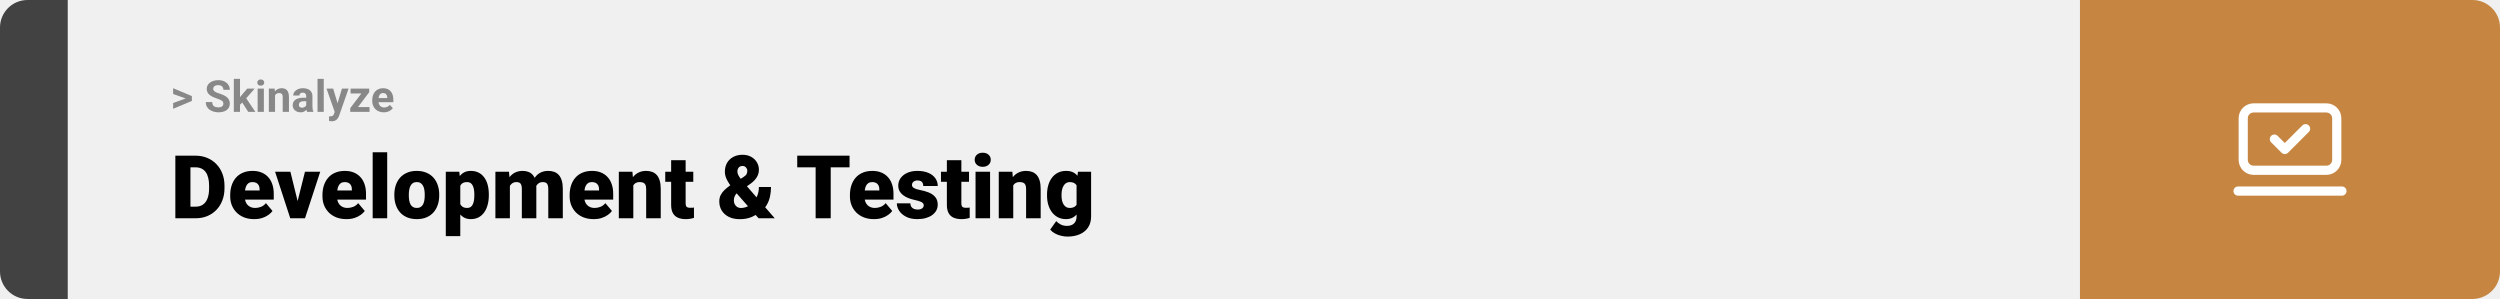
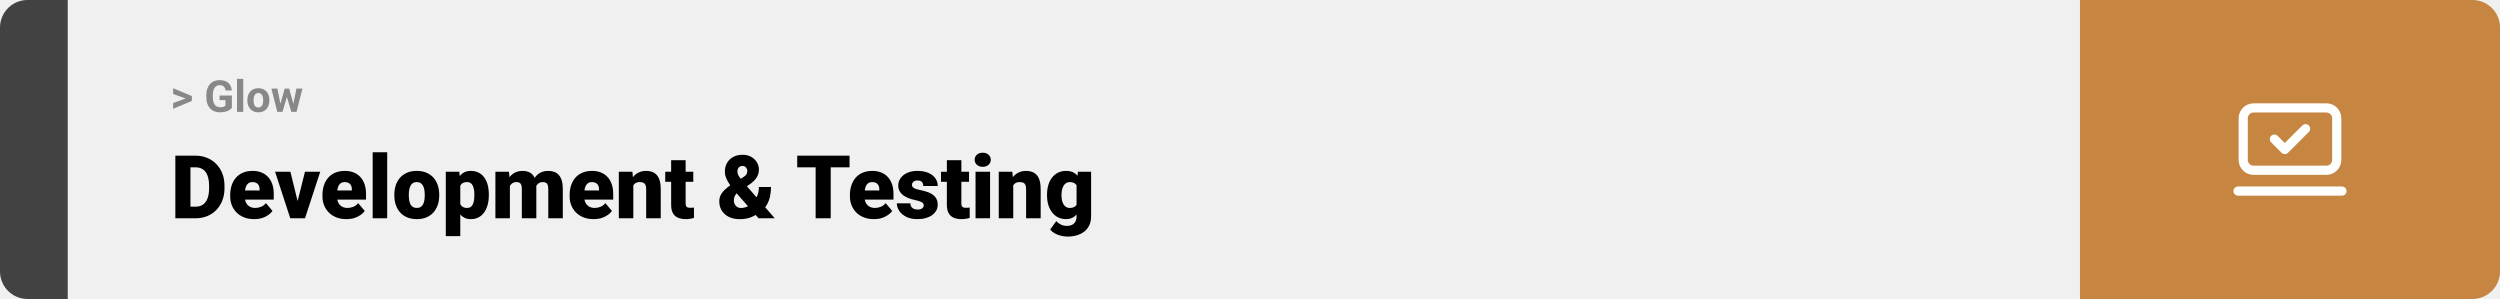
<svg xmlns="http://www.w3.org/2000/svg" width="1363" height="163" viewBox="0 0 1363 163" fill="none">
  <path d="M0 15C0 6.716 6.716 0 15 0H37V163H15C6.716 163 0 156.284 0 148V15Z" fill="#424242" />
  <rect width="1097" height="163" transform="translate(37)" fill="#F0F0F0" />
-   <path d="M101.906 53.922L94.394 51.238V48.086L104.602 52.375V54.637L101.906 53.922ZM94.394 56.172L101.918 53.43L104.602 52.785V55.035L94.394 59.324V56.172ZM121.781 56.535C121.781 56.23 121.734 55.957 121.641 55.715C121.555 55.465 121.391 55.238 121.148 55.035C120.906 54.824 120.566 54.617 120.129 54.414C119.691 54.211 119.125 54 118.43 53.781C117.656 53.531 116.922 53.25 116.227 52.938C115.539 52.625 114.93 52.262 114.398 51.848C113.875 51.426 113.461 50.938 113.156 50.383C112.859 49.828 112.711 49.184 112.711 48.449C112.711 47.738 112.867 47.094 113.18 46.516C113.492 45.93 113.93 45.43 114.492 45.016C115.055 44.594 115.719 44.27 116.484 44.043C117.258 43.816 118.105 43.703 119.027 43.703C120.285 43.703 121.383 43.93 122.32 44.383C123.258 44.836 123.984 45.457 124.5 46.246C125.023 47.035 125.285 47.938 125.285 48.953H121.793C121.793 48.453 121.688 48.016 121.477 47.641C121.273 47.258 120.961 46.957 120.539 46.738C120.125 46.52 119.602 46.41 118.969 46.41C118.359 46.41 117.852 46.504 117.445 46.691C117.039 46.871 116.734 47.117 116.531 47.43C116.328 47.734 116.227 48.078 116.227 48.461C116.227 48.75 116.297 49.012 116.438 49.246C116.586 49.48 116.805 49.699 117.094 49.902C117.383 50.105 117.738 50.297 118.16 50.477C118.582 50.656 119.07 50.832 119.625 51.004C120.555 51.285 121.371 51.602 122.074 51.953C122.785 52.305 123.379 52.699 123.855 53.137C124.332 53.574 124.691 54.07 124.934 54.625C125.176 55.18 125.297 55.809 125.297 56.512C125.297 57.254 125.152 57.918 124.863 58.504C124.574 59.09 124.156 59.586 123.609 59.992C123.062 60.398 122.41 60.707 121.652 60.918C120.895 61.129 120.047 61.234 119.109 61.234C118.266 61.234 117.434 61.125 116.613 60.906C115.793 60.68 115.047 60.34 114.375 59.887C113.711 59.434 113.18 58.855 112.781 58.152C112.383 57.449 112.184 56.617 112.184 55.656H115.711C115.711 56.188 115.793 56.637 115.957 57.004C116.121 57.371 116.352 57.668 116.648 57.895C116.953 58.121 117.312 58.285 117.727 58.387C118.148 58.488 118.609 58.539 119.109 58.539C119.719 58.539 120.219 58.453 120.609 58.281C121.008 58.109 121.301 57.871 121.488 57.566C121.684 57.262 121.781 56.918 121.781 56.535ZM130.852 42.988V61H127.477V42.988H130.852ZM138.844 48.32L133.336 54.602L130.383 57.59L129.152 55.152L131.496 52.176L134.789 48.32H138.844ZM135.34 61L131.59 55.141L133.922 53.102L139.23 61H135.34ZM143.859 48.32V61H140.473V48.32H143.859ZM140.262 45.016C140.262 44.523 140.434 44.117 140.777 43.797C141.121 43.477 141.582 43.316 142.16 43.316C142.73 43.316 143.188 43.477 143.531 43.797C143.883 44.117 144.059 44.523 144.059 45.016C144.059 45.508 143.883 45.914 143.531 46.234C143.188 46.555 142.73 46.715 142.16 46.715C141.582 46.715 141.121 46.555 140.777 46.234C140.434 45.914 140.262 45.508 140.262 45.016ZM149.953 51.027V61H146.578V48.32H149.742L149.953 51.027ZM149.461 54.215H148.547C148.547 53.277 148.668 52.434 148.91 51.684C149.152 50.926 149.492 50.281 149.93 49.75C150.367 49.211 150.887 48.801 151.488 48.52C152.098 48.23 152.777 48.086 153.527 48.086C154.121 48.086 154.664 48.172 155.156 48.344C155.648 48.516 156.07 48.789 156.422 49.164C156.781 49.539 157.055 50.035 157.242 50.652C157.438 51.27 157.535 52.023 157.535 52.914V61H154.137V52.902C154.137 52.34 154.059 51.902 153.902 51.59C153.746 51.277 153.516 51.059 153.211 50.934C152.914 50.801 152.547 50.734 152.109 50.734C151.656 50.734 151.262 50.824 150.926 51.004C150.598 51.184 150.324 51.434 150.105 51.754C149.895 52.066 149.734 52.434 149.625 52.855C149.516 53.277 149.461 53.73 149.461 54.215ZM166.945 58.141V52.492C166.945 52.086 166.879 51.738 166.746 51.449C166.613 51.152 166.406 50.922 166.125 50.758C165.852 50.594 165.496 50.512 165.059 50.512C164.684 50.512 164.359 50.578 164.086 50.711C163.812 50.836 163.602 51.02 163.453 51.262C163.305 51.496 163.23 51.773 163.23 52.094H159.855C159.855 51.555 159.98 51.043 160.23 50.559C160.48 50.074 160.844 49.648 161.32 49.281C161.797 48.906 162.363 48.613 163.02 48.402C163.684 48.191 164.426 48.086 165.246 48.086C166.23 48.086 167.105 48.25 167.871 48.578C168.637 48.906 169.238 49.398 169.676 50.055C170.121 50.711 170.344 51.531 170.344 52.516V57.941C170.344 58.637 170.387 59.207 170.473 59.652C170.559 60.09 170.684 60.473 170.848 60.801V61H167.438C167.273 60.656 167.148 60.227 167.062 59.711C166.984 59.188 166.945 58.664 166.945 58.141ZM167.391 53.277L167.414 55.188H165.527C165.082 55.188 164.695 55.238 164.367 55.34C164.039 55.441 163.77 55.586 163.559 55.773C163.348 55.953 163.191 56.164 163.09 56.406C162.996 56.648 162.949 56.914 162.949 57.203C162.949 57.492 163.016 57.754 163.148 57.988C163.281 58.215 163.473 58.395 163.723 58.527C163.973 58.652 164.266 58.715 164.602 58.715C165.109 58.715 165.551 58.613 165.926 58.41C166.301 58.207 166.59 57.957 166.793 57.66C167.004 57.363 167.113 57.082 167.121 56.816L168.012 58.246C167.887 58.566 167.715 58.898 167.496 59.242C167.285 59.586 167.016 59.91 166.688 60.215C166.359 60.512 165.965 60.758 165.504 60.953C165.043 61.141 164.496 61.234 163.863 61.234C163.059 61.234 162.328 61.074 161.672 60.754C161.023 60.426 160.508 59.977 160.125 59.406C159.75 58.828 159.562 58.172 159.562 57.438C159.562 56.773 159.688 56.184 159.938 55.668C160.188 55.152 160.555 54.719 161.039 54.367C161.531 54.008 162.145 53.738 162.879 53.559C163.613 53.371 164.465 53.277 165.434 53.277H167.391ZM176.508 43V61H173.121V43H176.508ZM183.059 59.57L186.422 48.32H190.043L184.945 62.91C184.836 63.23 184.688 63.574 184.5 63.941C184.32 64.309 184.074 64.656 183.762 64.984C183.457 65.32 183.07 65.594 182.602 65.805C182.141 66.016 181.574 66.121 180.902 66.121C180.582 66.121 180.32 66.102 180.117 66.062C179.914 66.023 179.672 65.969 179.391 65.898V63.426C179.477 63.426 179.566 63.426 179.66 63.426C179.754 63.434 179.844 63.438 179.93 63.438C180.375 63.438 180.738 63.387 181.02 63.285C181.301 63.184 181.527 63.027 181.699 62.816C181.871 62.613 182.008 62.348 182.109 62.02L183.059 59.57ZM181.652 48.32L184.406 57.508L184.887 61.082L182.59 61.328L178.031 48.32H181.652ZM201.48 58.363V61H191.848V58.363H201.48ZM201.293 50.266L193.207 61H190.945V58.996L198.996 48.32H201.293V50.266ZM200.098 48.32V50.969H191.133V48.32H200.098ZM209.25 61.234C208.266 61.234 207.383 61.078 206.602 60.766C205.82 60.445 205.156 60.004 204.609 59.441C204.07 58.879 203.656 58.227 203.367 57.484C203.078 56.734 202.934 55.938 202.934 55.094V54.625C202.934 53.664 203.07 52.785 203.344 51.988C203.617 51.191 204.008 50.5 204.516 49.914C205.031 49.328 205.656 48.879 206.391 48.566C207.125 48.246 207.953 48.086 208.875 48.086C209.773 48.086 210.57 48.234 211.266 48.531C211.961 48.828 212.543 49.25 213.012 49.797C213.488 50.344 213.848 51 214.09 51.766C214.332 52.523 214.453 53.367 214.453 54.297V55.703H204.375V53.453H211.137V53.195C211.137 52.727 211.051 52.309 210.879 51.941C210.715 51.566 210.465 51.27 210.129 51.051C209.793 50.832 209.363 50.723 208.84 50.723C208.395 50.723 208.012 50.82 207.691 51.016C207.371 51.211 207.109 51.484 206.906 51.836C206.711 52.188 206.562 52.602 206.461 53.078C206.367 53.547 206.32 54.062 206.32 54.625V55.094C206.32 55.602 206.391 56.07 206.531 56.5C206.68 56.93 206.887 57.301 207.152 57.613C207.426 57.926 207.754 58.168 208.137 58.34C208.527 58.512 208.969 58.598 209.461 58.598C210.07 58.598 210.637 58.48 211.16 58.246C211.691 58.004 212.148 57.641 212.531 57.156L214.172 58.938C213.906 59.32 213.543 59.688 213.082 60.039C212.629 60.391 212.082 60.68 211.441 60.906C210.801 61.125 210.07 61.234 209.25 61.234Z" fill="#888888" />
+   <path d="M101.906 53.922L94.394 51.238V48.086L104.602 52.375V54.637L101.906 53.922ZM94.394 56.172L101.918 53.43L104.602 52.785V55.035L94.394 59.324V56.172ZM126.422 52.082V58.844C126.156 59.164 125.746 59.512 125.191 59.887C124.637 60.254 123.922 60.57 123.047 60.836C122.172 61.102 121.113 61.234 119.871 61.234C118.77 61.234 117.766 61.055 116.859 60.695C115.953 60.328 115.172 59.793 114.516 59.09C113.867 58.387 113.367 57.527 113.016 56.512C112.664 55.488 112.488 54.32 112.488 53.008V51.941C112.488 50.629 112.656 49.461 112.992 48.438C113.336 47.414 113.824 46.551 114.457 45.848C115.09 45.145 115.844 44.609 116.719 44.242C117.594 43.875 118.566 43.691 119.637 43.691C121.121 43.691 122.34 43.934 123.293 44.418C124.246 44.895 124.973 45.559 125.473 46.41C125.98 47.254 126.293 48.223 126.41 49.316H123C122.914 48.738 122.75 48.234 122.508 47.805C122.266 47.375 121.918 47.039 121.465 46.797C121.02 46.555 120.441 46.434 119.73 46.434C119.145 46.434 118.621 46.555 118.16 46.797C117.707 47.031 117.324 47.379 117.012 47.84C116.699 48.301 116.461 48.871 116.297 49.551C116.133 50.23 116.051 51.02 116.051 51.918V53.008C116.051 53.898 116.137 54.688 116.309 55.375C116.48 56.055 116.734 56.629 117.07 57.098C117.414 57.559 117.836 57.906 118.336 58.141C118.836 58.375 119.418 58.492 120.082 58.492C120.637 58.492 121.098 58.445 121.465 58.352C121.84 58.258 122.141 58.145 122.367 58.012C122.602 57.871 122.781 57.738 122.906 57.613V54.59H119.695V52.082H126.422ZM132.609 43V61H129.223V43H132.609ZM134.859 54.789V54.543C134.859 53.613 134.992 52.758 135.258 51.977C135.523 51.188 135.91 50.504 136.418 49.926C136.926 49.348 137.551 48.898 138.293 48.578C139.035 48.25 139.887 48.086 140.848 48.086C141.809 48.086 142.664 48.25 143.414 48.578C144.164 48.898 144.793 49.348 145.301 49.926C145.816 50.504 146.207 51.188 146.473 51.977C146.738 52.758 146.871 53.613 146.871 54.543V54.789C146.871 55.711 146.738 56.566 146.473 57.355C146.207 58.137 145.816 58.82 145.301 59.406C144.793 59.984 144.168 60.434 143.426 60.754C142.684 61.074 141.832 61.234 140.871 61.234C139.91 61.234 139.055 61.074 138.305 60.754C137.562 60.434 136.934 59.984 136.418 59.406C135.91 58.82 135.523 58.137 135.258 57.355C134.992 56.566 134.859 55.711 134.859 54.789ZM138.234 54.543V54.789C138.234 55.32 138.281 55.816 138.375 56.277C138.469 56.738 138.617 57.145 138.82 57.496C139.031 57.84 139.305 58.109 139.641 58.305C139.977 58.5 140.387 58.598 140.871 58.598C141.34 58.598 141.742 58.5 142.078 58.305C142.414 58.109 142.684 57.84 142.887 57.496C143.09 57.145 143.238 56.738 143.332 56.277C143.434 55.816 143.484 55.32 143.484 54.789V54.543C143.484 54.027 143.434 53.543 143.332 53.09C143.238 52.629 143.086 52.223 142.875 51.871C142.672 51.512 142.402 51.23 142.066 51.027C141.73 50.824 141.324 50.723 140.848 50.723C140.371 50.723 139.965 50.824 139.629 51.027C139.301 51.23 139.031 51.512 138.82 51.871C138.617 52.223 138.469 52.629 138.375 53.09C138.281 53.543 138.234 54.027 138.234 54.543ZM152.566 57.719L155.203 48.32H157.348L156.656 52.012L154.02 61H152.227L152.566 57.719ZM151.23 48.32L153.117 57.707L153.293 61H151.184L147.973 48.32H151.23ZM159.762 57.555L161.602 48.32H164.871L161.66 61H159.562L159.762 57.555ZM157.641 48.32L160.266 57.648L160.629 61H158.824L156.188 52.023L155.52 48.32H157.641Z" fill="#888888" />
  <path d="M106.688 119H99.117L99.164 112.672H106.688C108.25 112.672 109.57 112.297 110.648 111.547C111.742 110.797 112.57 109.68 113.133 108.195C113.711 106.695 114 104.852 114 102.664V101.188C114 99.547 113.836 98.109 113.508 96.875C113.195 95.625 112.727 94.586 112.102 93.758C111.477 92.914 110.695 92.281 109.758 91.859C108.836 91.438 107.773 91.227 106.57 91.227H98.977V84.875H106.57C108.883 84.875 111 85.273 112.922 86.07C114.859 86.852 116.531 87.977 117.938 89.445C119.359 90.898 120.453 92.625 121.219 94.625C122 96.609 122.391 98.812 122.391 101.234V102.664C122.391 105.07 122 107.273 121.219 109.273C120.453 111.273 119.367 113 117.961 114.453C116.555 115.906 114.891 117.031 112.969 117.828C111.062 118.609 108.969 119 106.688 119ZM103.828 84.875V119H95.602V84.875H103.828ZM138.586 119.469C136.523 119.469 134.68 119.148 133.055 118.508C131.43 117.852 130.055 116.953 128.93 115.812C127.82 114.672 126.969 113.359 126.375 111.875C125.797 110.391 125.508 108.82 125.508 107.164V106.273C125.508 104.414 125.766 102.695 126.281 101.117C126.797 99.523 127.562 98.133 128.578 96.945C129.594 95.758 130.867 94.836 132.398 94.18C133.93 93.508 135.711 93.172 137.742 93.172C139.539 93.172 141.148 93.461 142.57 94.039C143.992 94.617 145.195 95.445 146.18 96.523C147.18 97.602 147.938 98.906 148.453 100.438C148.984 101.969 149.25 103.688 149.25 105.594V108.805H128.531V103.859H141.539V103.25C141.555 102.406 141.406 101.688 141.094 101.094C140.797 100.5 140.359 100.047 139.781 99.734C139.203 99.422 138.5 99.266 137.672 99.266C136.812 99.266 136.102 99.453 135.539 99.828C134.992 100.203 134.562 100.719 134.25 101.375C133.953 102.016 133.742 102.758 133.617 103.602C133.492 104.445 133.43 105.336 133.43 106.273V107.164C133.43 108.102 133.555 108.953 133.805 109.719C134.07 110.484 134.445 111.141 134.93 111.688C135.43 112.219 136.023 112.633 136.711 112.93C137.414 113.227 138.211 113.375 139.102 113.375C140.18 113.375 141.242 113.172 142.289 112.766C143.336 112.359 144.234 111.688 144.984 110.75L148.57 115.016C148.055 115.75 147.32 116.461 146.367 117.148C145.43 117.836 144.305 118.398 142.992 118.836C141.68 119.258 140.211 119.469 138.586 119.469ZM161.273 113.586L166.266 93.641H174.586L166.289 119H161.367L161.273 113.586ZM158.32 93.641L163.242 113.586L163.195 119H158.25L149.977 93.641H158.32ZM188.883 119.469C186.82 119.469 184.977 119.148 183.352 118.508C181.727 117.852 180.352 116.953 179.227 115.812C178.117 114.672 177.266 113.359 176.672 111.875C176.094 110.391 175.805 108.82 175.805 107.164V106.273C175.805 104.414 176.062 102.695 176.578 101.117C177.094 99.523 177.859 98.133 178.875 96.945C179.891 95.758 181.164 94.836 182.695 94.18C184.227 93.508 186.008 93.172 188.039 93.172C189.836 93.172 191.445 93.461 192.867 94.039C194.289 94.617 195.492 95.445 196.477 96.523C197.477 97.602 198.234 98.906 198.75 100.438C199.281 101.969 199.547 103.688 199.547 105.594V108.805H178.828V103.859H191.836V103.25C191.852 102.406 191.703 101.688 191.391 101.094C191.094 100.5 190.656 100.047 190.078 99.734C189.5 99.422 188.797 99.266 187.969 99.266C187.109 99.266 186.398 99.453 185.836 99.828C185.289 100.203 184.859 100.719 184.547 101.375C184.25 102.016 184.039 102.758 183.914 103.602C183.789 104.445 183.727 105.336 183.727 106.273V107.164C183.727 108.102 183.852 108.953 184.102 109.719C184.367 110.484 184.742 111.141 185.227 111.688C185.727 112.219 186.32 112.633 187.008 112.93C187.711 113.227 188.508 113.375 189.398 113.375C190.477 113.375 191.539 113.172 192.586 112.766C193.633 112.359 194.531 111.688 195.281 110.75L198.867 115.016C198.352 115.75 197.617 116.461 196.664 117.148C195.727 117.836 194.602 118.398 193.289 118.836C191.977 119.258 190.508 119.469 188.883 119.469ZM211.102 83V119H203.18V83H211.102ZM214.992 106.578V106.086C214.992 104.227 215.258 102.516 215.789 100.953C216.32 99.375 217.102 98.008 218.133 96.852C219.164 95.695 220.438 94.797 221.953 94.156C223.469 93.5 225.219 93.172 227.203 93.172C229.203 93.172 230.961 93.5 232.477 94.156C234.008 94.797 235.289 95.695 236.32 96.852C237.352 98.008 238.133 99.375 238.664 100.953C239.195 102.516 239.461 104.227 239.461 106.086V106.578C239.461 108.422 239.195 110.133 238.664 111.711C238.133 113.273 237.352 114.641 236.32 115.812C235.289 116.969 234.016 117.867 232.5 118.508C230.984 119.148 229.234 119.469 227.25 119.469C225.266 119.469 223.508 119.148 221.977 118.508C220.445 117.867 219.164 116.969 218.133 115.812C217.102 114.641 216.32 113.273 215.789 111.711C215.258 110.133 214.992 108.422 214.992 106.578ZM222.891 106.086V106.578C222.891 107.531 222.961 108.422 223.102 109.25C223.242 110.078 223.477 110.805 223.805 111.43C224.133 112.039 224.578 112.516 225.141 112.859C225.703 113.203 226.406 113.375 227.25 113.375C228.078 113.375 228.766 113.203 229.312 112.859C229.875 112.516 230.32 112.039 230.648 111.43C230.977 110.805 231.211 110.078 231.352 109.25C231.492 108.422 231.562 107.531 231.562 106.578V106.086C231.562 105.164 231.492 104.297 231.352 103.484C231.211 102.656 230.977 101.93 230.648 101.305C230.32 100.664 229.875 100.164 229.312 99.805C228.75 99.445 228.047 99.266 227.203 99.266C226.375 99.266 225.68 99.445 225.117 99.805C224.57 100.164 224.133 100.664 223.805 101.305C223.477 101.93 223.242 102.656 223.102 103.484C222.961 104.297 222.891 105.164 222.891 106.086ZM250.945 98.516V128.75H243.047V93.641H250.406L250.945 98.516ZM266.508 106.016V106.508C266.508 108.352 266.297 110.062 265.875 111.641C265.453 113.219 264.828 114.594 264 115.766C263.172 116.938 262.141 117.852 260.906 118.508C259.688 119.148 258.273 119.469 256.664 119.469C255.148 119.469 253.844 119.133 252.75 118.461C251.656 117.789 250.742 116.859 250.008 115.672C249.273 114.484 248.68 113.125 248.227 111.594C247.773 110.062 247.414 108.445 247.148 106.742V106.109C247.414 104.281 247.773 102.586 248.227 101.023C248.68 99.445 249.273 98.07 250.008 96.898C250.742 95.727 251.648 94.812 252.727 94.156C253.82 93.5 255.125 93.172 256.641 93.172C258.25 93.172 259.664 93.477 260.883 94.086C262.117 94.695 263.148 95.57 263.977 96.711C264.82 97.836 265.453 99.188 265.875 100.766C266.297 102.344 266.508 104.094 266.508 106.016ZM258.609 106.508V106.016C258.609 105.031 258.539 104.133 258.398 103.32C258.258 102.492 258.031 101.773 257.719 101.164C257.422 100.555 257.023 100.086 256.523 99.758C256.023 99.43 255.406 99.266 254.672 99.266C253.828 99.266 253.117 99.398 252.539 99.664C251.977 99.914 251.523 100.305 251.18 100.836C250.852 101.352 250.617 102 250.477 102.781C250.352 103.547 250.297 104.445 250.312 105.477V107.398C250.281 108.586 250.398 109.633 250.664 110.539C250.93 111.43 251.391 112.125 252.047 112.625C252.703 113.125 253.594 113.375 254.719 113.375C255.469 113.375 256.094 113.203 256.594 112.859C257.094 112.5 257.492 112.008 257.789 111.383C258.086 110.742 258.297 110.008 258.422 109.18C258.547 108.352 258.609 107.461 258.609 106.508ZM277.992 99.008V119H270.094V93.641H277.5L277.992 99.008ZM277.031 105.453L275.227 105.5C275.227 103.719 275.438 102.078 275.859 100.578C276.281 99.078 276.906 97.773 277.734 96.664C278.562 95.555 279.578 94.695 280.781 94.086C282 93.477 283.406 93.172 285 93.172C286.109 93.172 287.117 93.344 288.023 93.688C288.93 94.016 289.711 94.539 290.367 95.258C291.023 95.961 291.523 96.883 291.867 98.023C292.227 99.148 292.406 100.5 292.406 102.078V119H284.508V103.086C284.508 102.008 284.383 101.195 284.133 100.648C283.898 100.102 283.555 99.734 283.102 99.547C282.648 99.359 282.094 99.266 281.438 99.266C280.75 99.266 280.133 99.422 279.586 99.734C279.039 100.047 278.57 100.484 278.18 101.047C277.805 101.594 277.516 102.242 277.312 102.992C277.125 103.742 277.031 104.562 277.031 105.453ZM291.516 105.453L289.312 105.5C289.312 103.719 289.508 102.078 289.898 100.578C290.305 99.078 290.906 97.773 291.703 96.664C292.516 95.555 293.523 94.695 294.727 94.086C295.93 93.477 297.328 93.172 298.922 93.172C300.078 93.172 301.141 93.344 302.109 93.688C303.078 94.031 303.914 94.586 304.617 95.352C305.32 96.117 305.867 97.133 306.258 98.398C306.648 99.648 306.844 101.195 306.844 103.039V119H298.922V103.039C298.922 101.992 298.797 101.203 298.547 100.672C298.312 100.125 297.969 99.758 297.516 99.57C297.062 99.367 296.523 99.266 295.898 99.266C295.148 99.266 294.5 99.422 293.953 99.734C293.406 100.047 292.945 100.484 292.57 101.047C292.211 101.594 291.945 102.242 291.773 102.992C291.602 103.742 291.516 104.562 291.516 105.453ZM323.648 119.469C321.586 119.469 319.742 119.148 318.117 118.508C316.492 117.852 315.117 116.953 313.992 115.812C312.883 114.672 312.031 113.359 311.438 111.875C310.859 110.391 310.57 108.82 310.57 107.164V106.273C310.57 104.414 310.828 102.695 311.344 101.117C311.859 99.523 312.625 98.133 313.641 96.945C314.656 95.758 315.93 94.836 317.461 94.18C318.992 93.508 320.773 93.172 322.805 93.172C324.602 93.172 326.211 93.461 327.633 94.039C329.055 94.617 330.258 95.445 331.242 96.523C332.242 97.602 333 98.906 333.516 100.438C334.047 101.969 334.312 103.688 334.312 105.594V108.805H313.594V103.859H326.602V103.25C326.617 102.406 326.469 101.688 326.156 101.094C325.859 100.5 325.422 100.047 324.844 99.734C324.266 99.422 323.562 99.266 322.734 99.266C321.875 99.266 321.164 99.453 320.602 99.828C320.055 100.203 319.625 100.719 319.312 101.375C319.016 102.016 318.805 102.758 318.68 103.602C318.555 104.445 318.492 105.336 318.492 106.273V107.164C318.492 108.102 318.617 108.953 318.867 109.719C319.133 110.484 319.508 111.141 319.992 111.688C320.492 112.219 321.086 112.633 321.773 112.93C322.477 113.227 323.273 113.375 324.164 113.375C325.242 113.375 326.305 113.172 327.352 112.766C328.398 112.359 329.297 111.688 330.047 110.75L333.633 115.016C333.117 115.75 332.383 116.461 331.43 117.148C330.492 117.836 329.367 118.398 328.055 118.836C326.742 119.258 325.273 119.469 323.648 119.469ZM345.281 99.055V119H337.383V93.641H344.789L345.281 99.055ZM344.344 105.453L342.492 105.5C342.492 103.562 342.727 101.836 343.195 100.32C343.664 98.789 344.328 97.492 345.188 96.43C346.047 95.367 347.07 94.562 348.258 94.016C349.461 93.453 350.797 93.172 352.266 93.172C353.438 93.172 354.508 93.344 355.477 93.688C356.461 94.031 357.305 94.586 358.008 95.352C358.727 96.117 359.273 97.133 359.648 98.398C360.039 99.648 360.234 101.195 360.234 103.039V119H352.289V103.016C352.289 102 352.148 101.227 351.867 100.695C351.586 100.148 351.18 99.773 350.648 99.57C350.117 99.367 349.469 99.266 348.703 99.266C347.891 99.266 347.203 99.422 346.641 99.734C346.078 100.047 345.625 100.484 345.281 101.047C344.953 101.594 344.711 102.242 344.555 102.992C344.414 103.742 344.344 104.562 344.344 105.453ZM377.977 93.641V99.125H362.695V93.641H377.977ZM365.906 87.336H373.805V110.727C373.805 111.398 373.883 111.922 374.039 112.297C374.195 112.656 374.461 112.914 374.836 113.07C375.227 113.211 375.742 113.281 376.383 113.281C376.836 113.281 377.211 113.273 377.508 113.258C377.805 113.227 378.086 113.188 378.352 113.141V118.789C377.68 119.008 376.977 119.172 376.242 119.281C375.508 119.406 374.727 119.469 373.898 119.469C372.211 119.469 370.766 119.203 369.562 118.672C368.375 118.141 367.469 117.305 366.844 116.164C366.219 115.023 365.906 113.539 365.906 111.711V87.336ZM398.062 101.07L405.305 96.547C406.273 95.922 406.867 95.336 407.086 94.789C407.32 94.227 407.438 93.68 407.438 93.148C407.438 92.508 407.203 91.906 406.734 91.344C406.281 90.766 405.641 90.477 404.812 90.477C404.203 90.477 403.688 90.617 403.266 90.898C402.859 91.164 402.547 91.523 402.328 91.977C402.125 92.43 402.023 92.938 402.023 93.5C402.023 94.203 402.219 94.914 402.609 95.633C403 96.352 403.516 97.109 404.156 97.906C404.812 98.703 405.539 99.578 406.336 100.531L422.391 119H413.578L400.5 104.141C399.422 102.766 398.484 101.5 397.688 100.344C396.906 99.188 396.297 98.062 395.859 96.969C395.422 95.875 395.203 94.75 395.203 93.594C395.203 91.797 395.594 90.211 396.375 88.836C397.172 87.445 398.289 86.359 399.727 85.578C401.18 84.781 402.883 84.383 404.836 84.383C406.648 84.383 408.219 84.758 409.547 85.508C410.891 86.258 411.93 87.258 412.664 88.508C413.398 89.742 413.766 91.102 413.766 92.586C413.766 93.617 413.57 94.594 413.18 95.516C412.789 96.438 412.25 97.281 411.562 98.047C410.891 98.812 410.117 99.508 409.242 100.133L401.414 105.594C401.102 105.984 400.844 106.383 400.641 106.789C400.453 107.18 400.312 107.578 400.219 107.984C400.141 108.391 400.102 108.828 400.102 109.297C400.102 110.109 400.273 110.828 400.617 111.453C400.961 112.062 401.414 112.539 401.977 112.883C402.555 113.227 403.18 113.398 403.852 113.398C405.117 113.398 406.336 113.125 407.508 112.578C408.695 112.016 409.758 111.227 410.695 110.211C411.633 109.195 412.375 107.984 412.922 106.578C413.469 105.172 413.742 103.625 413.742 101.938H420.352C420.352 103.781 420.164 105.539 419.789 107.211C419.43 108.867 418.828 110.398 417.984 111.805C417.156 113.211 416.039 114.445 414.633 115.508C414.555 115.555 414.406 115.648 414.188 115.789C413.984 115.914 413.836 116 413.742 116.047C412.102 117.219 410.484 118.086 408.891 118.648C407.297 119.211 405.438 119.492 403.312 119.492C401.016 119.492 399.031 119.078 397.359 118.25C395.703 117.422 394.422 116.281 393.516 114.828C392.609 113.375 392.156 111.711 392.156 109.836C392.156 108.508 392.406 107.352 392.906 106.367C393.406 105.367 394.102 104.445 394.992 103.602C395.883 102.758 396.906 101.914 398.062 101.07ZM452.906 84.875V119H444.68V84.875H452.906ZM463.172 84.875V91.227H434.648V84.875H463.172ZM476.461 119.469C474.398 119.469 472.555 119.148 470.93 118.508C469.305 117.852 467.93 116.953 466.805 115.812C465.695 114.672 464.844 113.359 464.25 111.875C463.672 110.391 463.383 108.82 463.383 107.164V106.273C463.383 104.414 463.641 102.695 464.156 101.117C464.672 99.523 465.438 98.133 466.453 96.945C467.469 95.758 468.742 94.836 470.273 94.18C471.805 93.508 473.586 93.172 475.617 93.172C477.414 93.172 479.023 93.461 480.445 94.039C481.867 94.617 483.07 95.445 484.055 96.523C485.055 97.602 485.812 98.906 486.328 100.438C486.859 101.969 487.125 103.688 487.125 105.594V108.805H466.406V103.859H479.414V103.25C479.43 102.406 479.281 101.688 478.969 101.094C478.672 100.5 478.234 100.047 477.656 99.734C477.078 99.422 476.375 99.266 475.547 99.266C474.688 99.266 473.977 99.453 473.414 99.828C472.867 100.203 472.438 100.719 472.125 101.375C471.828 102.016 471.617 102.758 471.492 103.602C471.367 104.445 471.305 105.336 471.305 106.273V107.164C471.305 108.102 471.43 108.953 471.68 109.719C471.945 110.484 472.32 111.141 472.805 111.688C473.305 112.219 473.898 112.633 474.586 112.93C475.289 113.227 476.086 113.375 476.977 113.375C478.055 113.375 479.117 113.172 480.164 112.766C481.211 112.359 482.109 111.688 482.859 110.75L486.445 115.016C485.93 115.75 485.195 116.461 484.242 117.148C483.305 117.836 482.18 118.398 480.867 118.836C479.555 119.258 478.086 119.469 476.461 119.469ZM503.625 111.875C503.625 111.438 503.477 111.062 503.18 110.75C502.898 110.422 502.398 110.125 501.68 109.859C500.961 109.578 499.953 109.297 498.656 109.016C497.422 108.75 496.258 108.398 495.164 107.961C494.086 107.523 493.141 106.992 492.328 106.367C491.516 105.742 490.875 105 490.406 104.141C489.953 103.281 489.727 102.297 489.727 101.188C489.727 100.109 489.953 99.094 490.406 98.141C490.875 97.172 491.555 96.32 492.445 95.586C493.352 94.836 494.453 94.25 495.75 93.828C497.047 93.391 498.523 93.172 500.18 93.172C502.461 93.172 504.43 93.523 506.086 94.227C507.742 94.914 509.016 95.883 509.906 97.133C510.812 98.367 511.266 99.797 511.266 101.422H503.367C503.367 100.781 503.258 100.234 503.039 99.781C502.836 99.328 502.5 98.984 502.031 98.75C501.562 98.5 500.938 98.375 500.156 98.375C499.609 98.375 499.109 98.477 498.656 98.68C498.219 98.883 497.867 99.164 497.602 99.523C497.336 99.883 497.203 100.305 497.203 100.789C497.203 101.133 497.281 101.445 497.438 101.727C497.609 101.992 497.867 102.242 498.211 102.477C498.555 102.695 498.992 102.898 499.523 103.086C500.055 103.258 500.695 103.414 501.445 103.555C503.148 103.867 504.742 104.312 506.227 104.891C507.711 105.469 508.914 106.289 509.836 107.352C510.773 108.414 511.242 109.844 511.242 111.641C511.242 112.766 510.984 113.805 510.469 114.758C509.953 115.695 509.211 116.523 508.242 117.242C507.273 117.945 506.109 118.492 504.75 118.883C503.391 119.273 501.859 119.469 500.156 119.469C497.734 119.469 495.688 119.039 494.016 118.18C492.344 117.305 491.078 116.211 490.219 114.898C489.375 113.57 488.953 112.227 488.953 110.867H496.312C496.344 111.648 496.531 112.289 496.875 112.789C497.234 113.289 497.711 113.656 498.305 113.891C498.898 114.125 499.586 114.242 500.367 114.242C501.086 114.242 501.68 114.141 502.148 113.938C502.633 113.734 503 113.461 503.25 113.117C503.5 112.758 503.625 112.344 503.625 111.875ZM528.305 93.641V99.125H513.023V93.641H528.305ZM516.234 87.336H524.133V110.727C524.133 111.398 524.211 111.922 524.367 112.297C524.523 112.656 524.789 112.914 525.164 113.07C525.555 113.211 526.07 113.281 526.711 113.281C527.164 113.281 527.539 113.273 527.836 113.258C528.133 113.227 528.414 113.188 528.68 113.141V118.789C528.008 119.008 527.305 119.172 526.57 119.281C525.836 119.406 525.055 119.469 524.227 119.469C522.539 119.469 521.094 119.203 519.891 118.672C518.703 118.141 517.797 117.305 517.172 116.164C516.547 115.023 516.234 113.539 516.234 111.711V87.336ZM539.789 93.641V119H531.867V93.641H539.789ZM531.398 87.102C531.398 85.977 531.805 85.055 532.617 84.336C533.43 83.617 534.484 83.258 535.781 83.258C537.078 83.258 538.133 83.617 538.945 84.336C539.758 85.055 540.164 85.977 540.164 87.102C540.164 88.227 539.758 89.148 538.945 89.867C538.133 90.586 537.078 90.945 535.781 90.945C534.484 90.945 533.43 90.586 532.617 89.867C531.805 89.148 531.398 88.227 531.398 87.102ZM552.422 99.055V119H544.523V93.641H551.93L552.422 99.055ZM551.484 105.453L549.633 105.5C549.633 103.562 549.867 101.836 550.336 100.32C550.805 98.789 551.469 97.492 552.328 96.43C553.188 95.367 554.211 94.562 555.398 94.016C556.602 93.453 557.938 93.172 559.406 93.172C560.578 93.172 561.648 93.344 562.617 93.688C563.602 94.031 564.445 94.586 565.148 95.352C565.867 96.117 566.414 97.133 566.789 98.398C567.18 99.648 567.375 101.195 567.375 103.039V119H559.43V103.016C559.43 102 559.289 101.227 559.008 100.695C558.727 100.148 558.32 99.773 557.789 99.57C557.258 99.367 556.609 99.266 555.844 99.266C555.031 99.266 554.344 99.422 553.781 99.734C553.219 100.047 552.766 100.484 552.422 101.047C552.094 101.594 551.852 102.242 551.695 102.992C551.555 103.742 551.484 104.562 551.484 105.453ZM587.695 93.641H594.867V118.016C594.867 120.359 594.328 122.344 593.25 123.969C592.172 125.609 590.664 126.852 588.727 127.695C586.805 128.555 584.555 128.984 581.977 128.984C580.836 128.984 579.672 128.836 578.484 128.539C577.297 128.258 576.188 127.836 575.156 127.273C574.125 126.711 573.258 126.016 572.555 125.188L575.859 120.547C576.5 121.266 577.305 121.875 578.273 122.375C579.242 122.891 580.383 123.148 581.695 123.148C582.836 123.148 583.789 122.945 584.555 122.539C585.336 122.133 585.93 121.539 586.336 120.758C586.742 119.992 586.945 119.062 586.945 117.969V99.641L587.695 93.641ZM570.844 106.625V106.133C570.844 104.211 571.078 102.461 571.547 100.883C572.031 99.289 572.719 97.922 573.609 96.781C574.516 95.625 575.609 94.734 576.891 94.109C578.172 93.484 579.617 93.172 581.227 93.172C582.961 93.172 584.383 93.508 585.492 94.18C586.617 94.836 587.516 95.758 588.188 96.945C588.875 98.133 589.406 99.523 589.781 101.117C590.172 102.695 590.5 104.398 590.766 106.227V106.812C590.5 108.531 590.133 110.156 589.664 111.688C589.211 113.203 588.617 114.547 587.883 115.719C587.148 116.891 586.227 117.812 585.117 118.484C584.023 119.141 582.711 119.469 581.18 119.469C579.586 119.469 578.148 119.148 576.867 118.508C575.602 117.867 574.516 116.969 573.609 115.812C572.719 114.656 572.031 113.297 571.547 111.734C571.078 110.172 570.844 108.469 570.844 106.625ZM578.742 106.133V106.625C578.742 107.578 578.828 108.461 579 109.273C579.188 110.086 579.469 110.805 579.844 111.43C580.219 112.039 580.68 112.516 581.227 112.859C581.789 113.203 582.445 113.375 583.195 113.375C584.336 113.375 585.258 113.133 585.961 112.648C586.664 112.164 587.172 111.477 587.484 110.586C587.797 109.695 587.93 108.648 587.883 107.445V105.594C587.914 104.562 587.844 103.656 587.672 102.875C587.5 102.078 587.227 101.414 586.852 100.883C586.492 100.352 586.008 99.953 585.398 99.688C584.805 99.406 584.086 99.266 583.242 99.266C582.508 99.266 581.859 99.438 581.297 99.781C580.734 100.125 580.266 100.609 579.891 101.234C579.516 101.844 579.227 102.57 579.023 103.414C578.836 104.242 578.742 105.148 578.742 106.133Z" fill="black" />
  <path d="M1134 0H1348C1356.28 0 1363 6.716 1363 15V148C1363 156.284 1356.28 163 1348 163H1134V0Z" fill="#C68642" />
  <path d="M1220.17 104.167H1276.83" stroke="white" stroke-width="5" stroke-linecap="round" stroke-linejoin="round" />
  <path d="M1240 75.833L1245.67 81.5L1257 70.167" stroke="white" stroke-width="5" stroke-linecap="round" stroke-linejoin="round" />
  <path d="M1268.33 58.833H1228.67C1225.54 58.833 1223 61.37 1223 64.5V87.167C1223 90.296 1225.54 92.833 1228.67 92.833H1268.33C1271.46 92.833 1274 90.296 1274 87.167V64.5C1274 61.37 1271.46 58.833 1268.33 58.833Z" stroke="white" stroke-width="5" stroke-linecap="round" stroke-linejoin="round" />
</svg>
